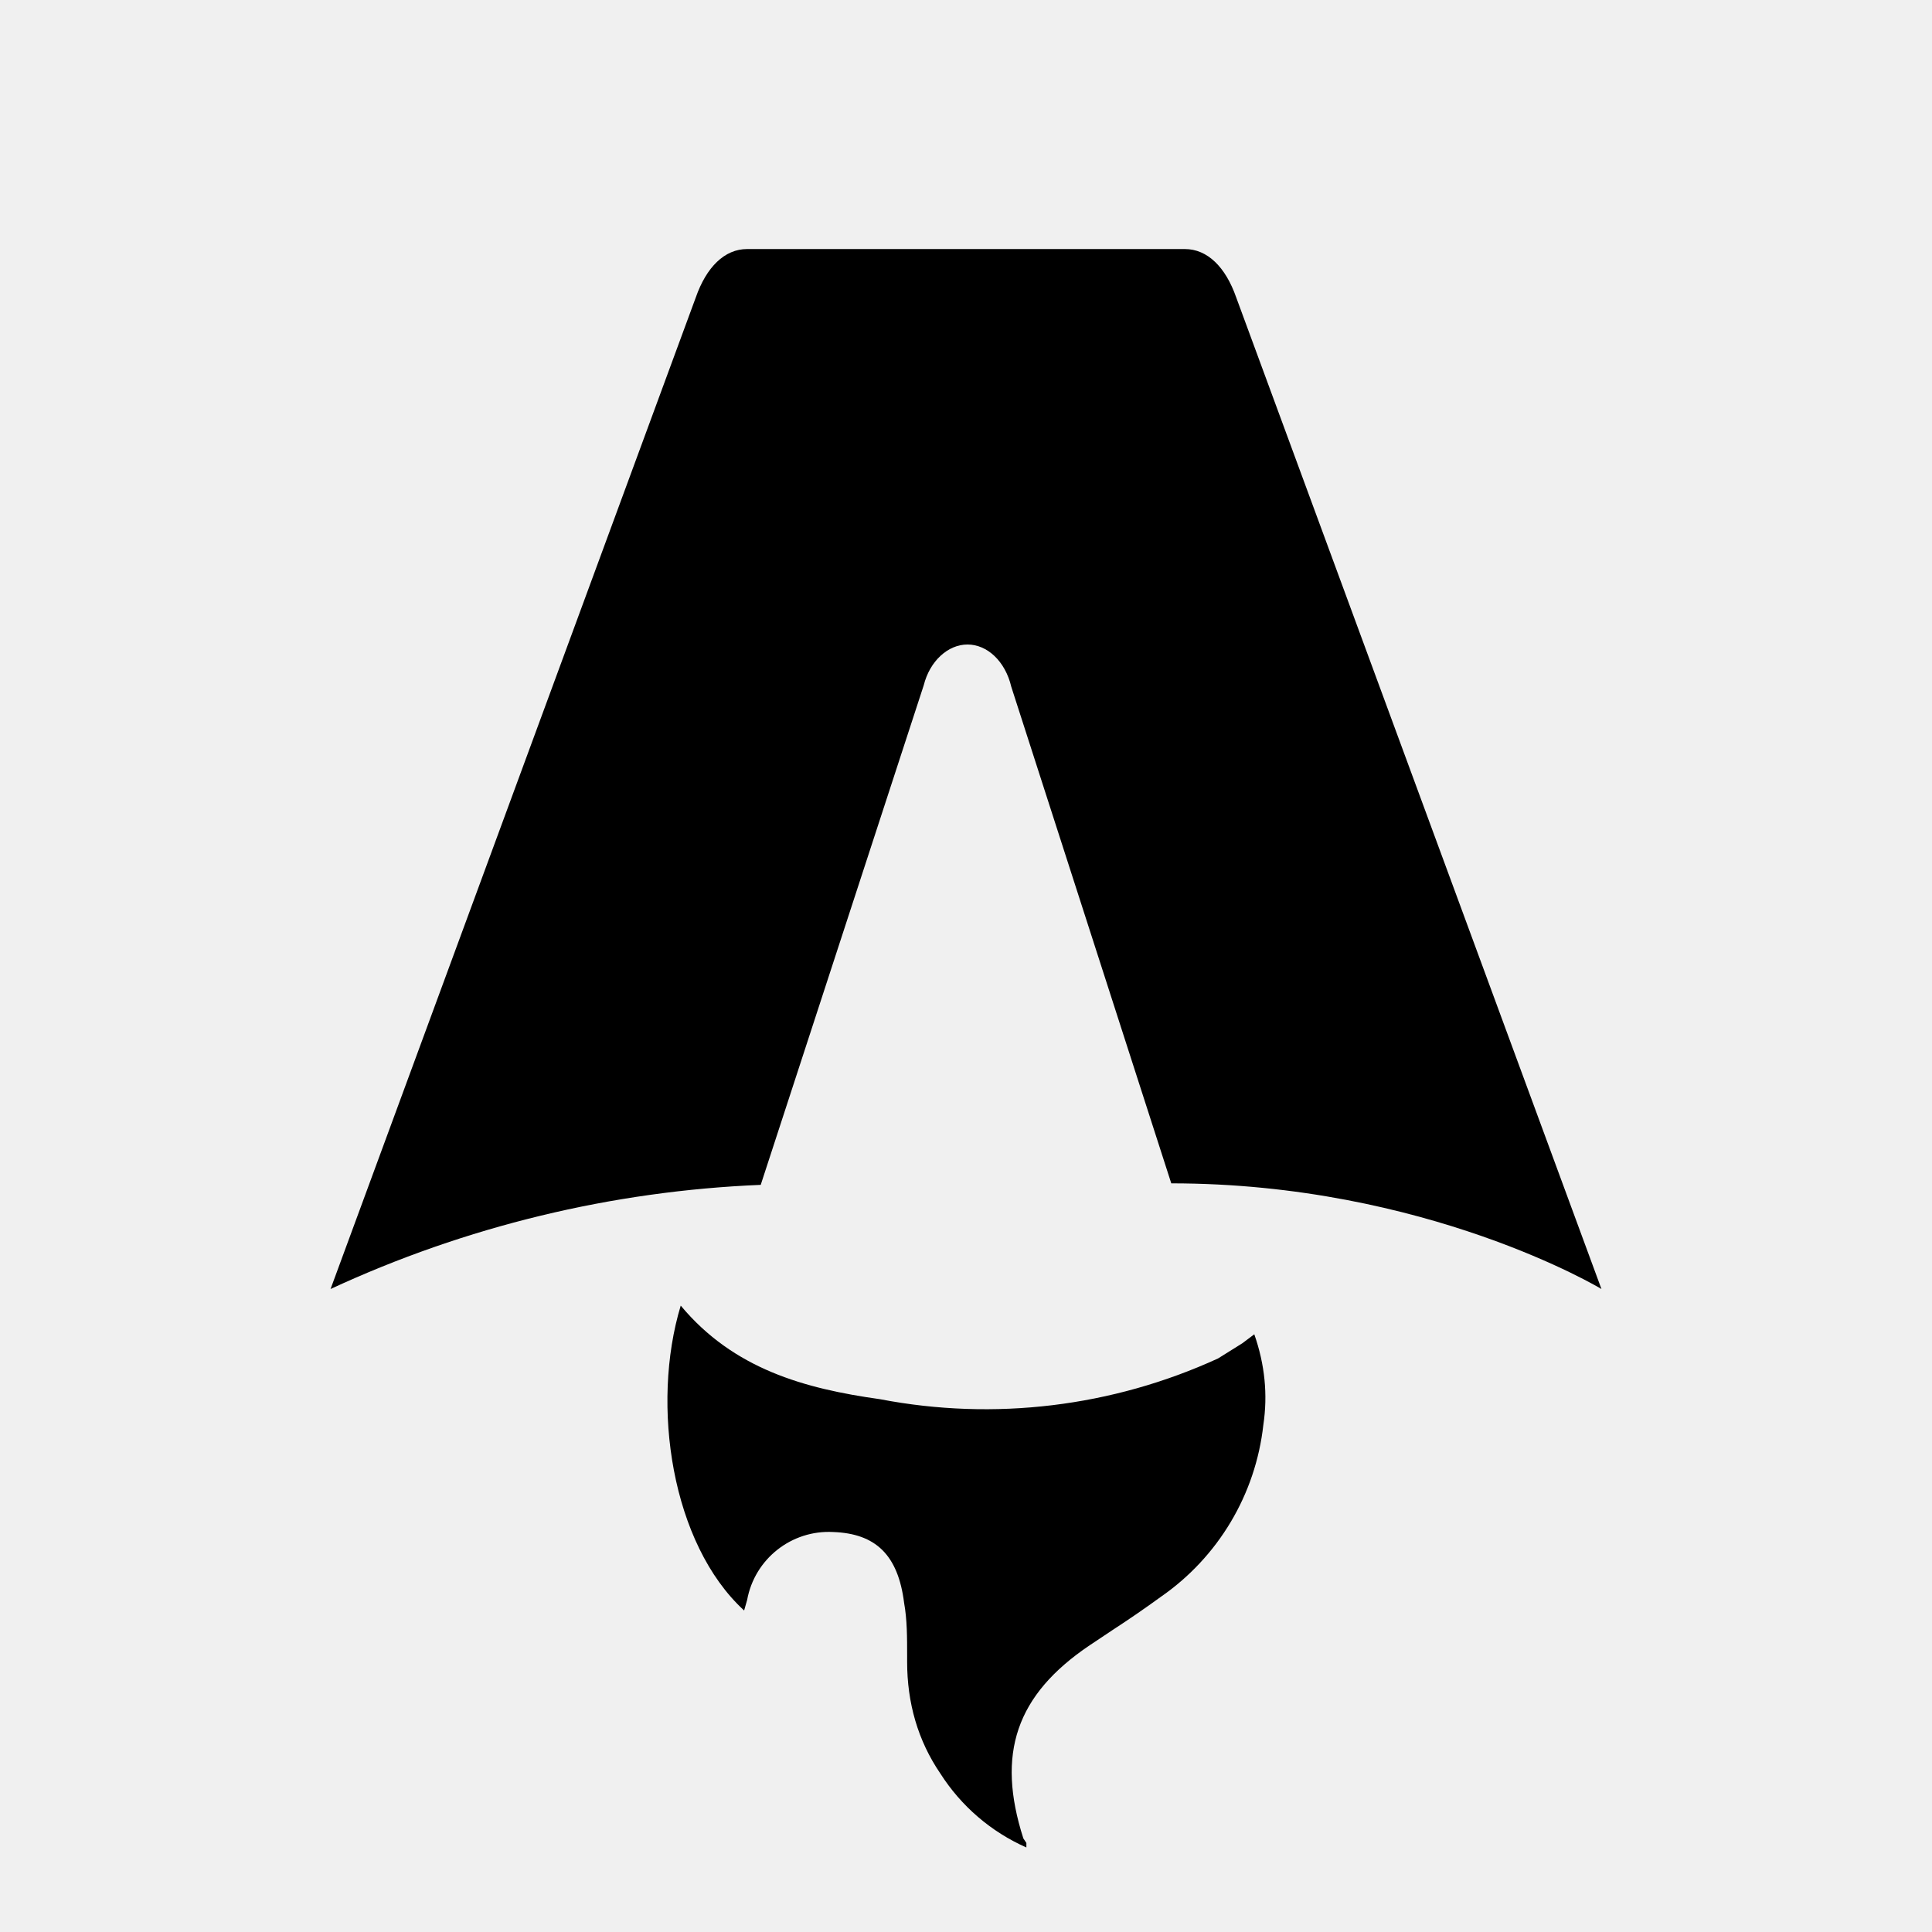
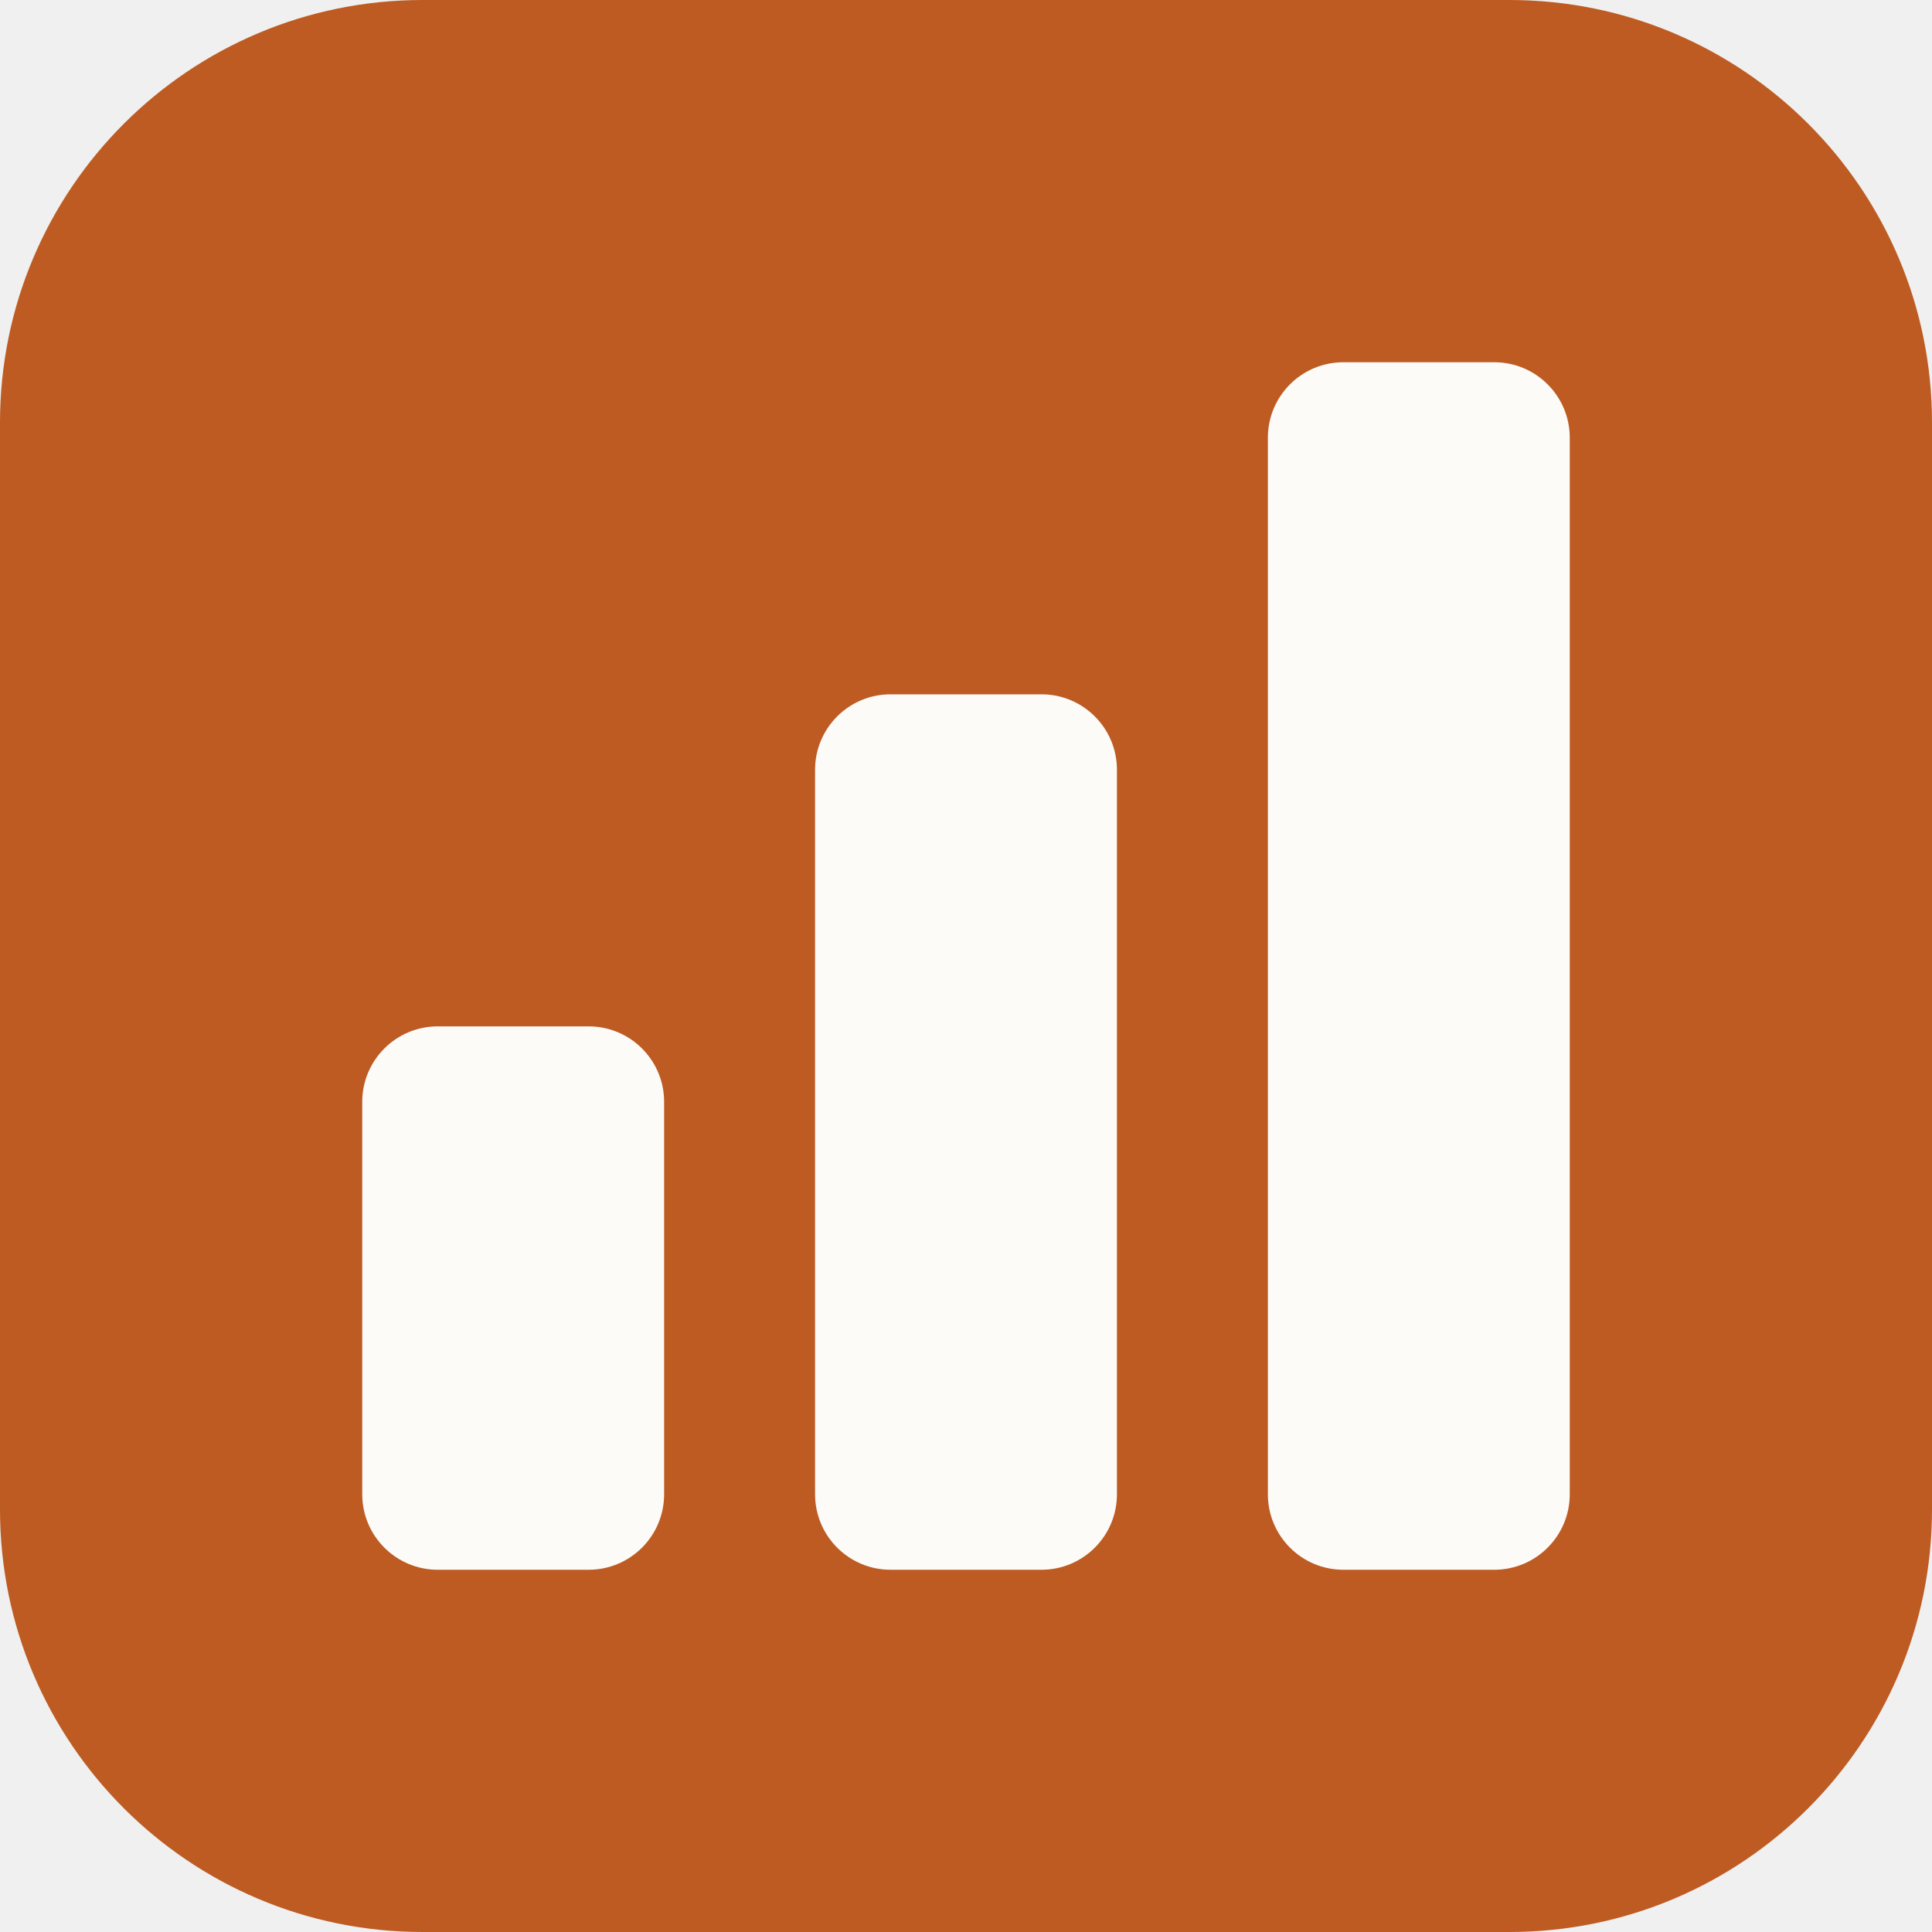
- <svg xmlns="http://www.w3.org/2000/svg" fill="none" viewBox="0 0 128 128">
-   <path d="M50.4 78.5a75.1 75.1 0 0 0-28.5 6.9l24.2-65.7c.7-2 1.9-3.2 3.4-3.2h29c1.5 0 2.7 1.2 3.4 3.2l24.2 65.7s-11.6-7-28.5-7L67 45.5c-.4-1.7-1.6-2.8-2.9-2.8-1.3 0-2.5 1.1-2.9 2.7L50.4 78.5Zm-1.1 28.2Zm-4.2-20.2c-2 6.6-.6 15.8 4.2 20.2a17.5 17.5 0 0 1 .2-.7 5.5 5.5 0 0 1 5.7-4.5c2.8.1 4.3 1.5 4.7 4.7.2 1.1.2 2.3.2 3.5v.4c0 2.7.7 5.2 2.2 7.4a13 13 0 0 0 5.7 4.9v-.3l-.2-.3c-1.8-5.6-.5-9.5 4.4-12.8l1.5-1a73 73 0 0 0 3.2-2.2 16 16 0 0 0 6.8-11.4c.3-2 .1-4-.6-6l-.8.6-1.6 1a37 37 0 0 1-22.4 2.7c-5-.7-9.7-2-13.2-6.2Z" />
-   <style>
-         path { fill: #000; }
-         @media (prefers-color-scheme: dark) {
-             path { fill: #FFF; }
-         }
-     </style>
+ <svg xmlns="http://www.w3.org/2000/svg" viewBox="0 0 128 128">
+   <rect width="128" height="128" rx="28" fill="#bd5b23" />
+   <rect x="24" y="68" width="20" height="36" rx="5" fill="#fcfbf8" />
+   <rect x="54" y="46" width="20" height="58" rx="5" fill="#fcfbf8" />
+   <rect x="84" y="24" width="20" height="80" rx="5" fill="#fcfbf8" />
</svg>
